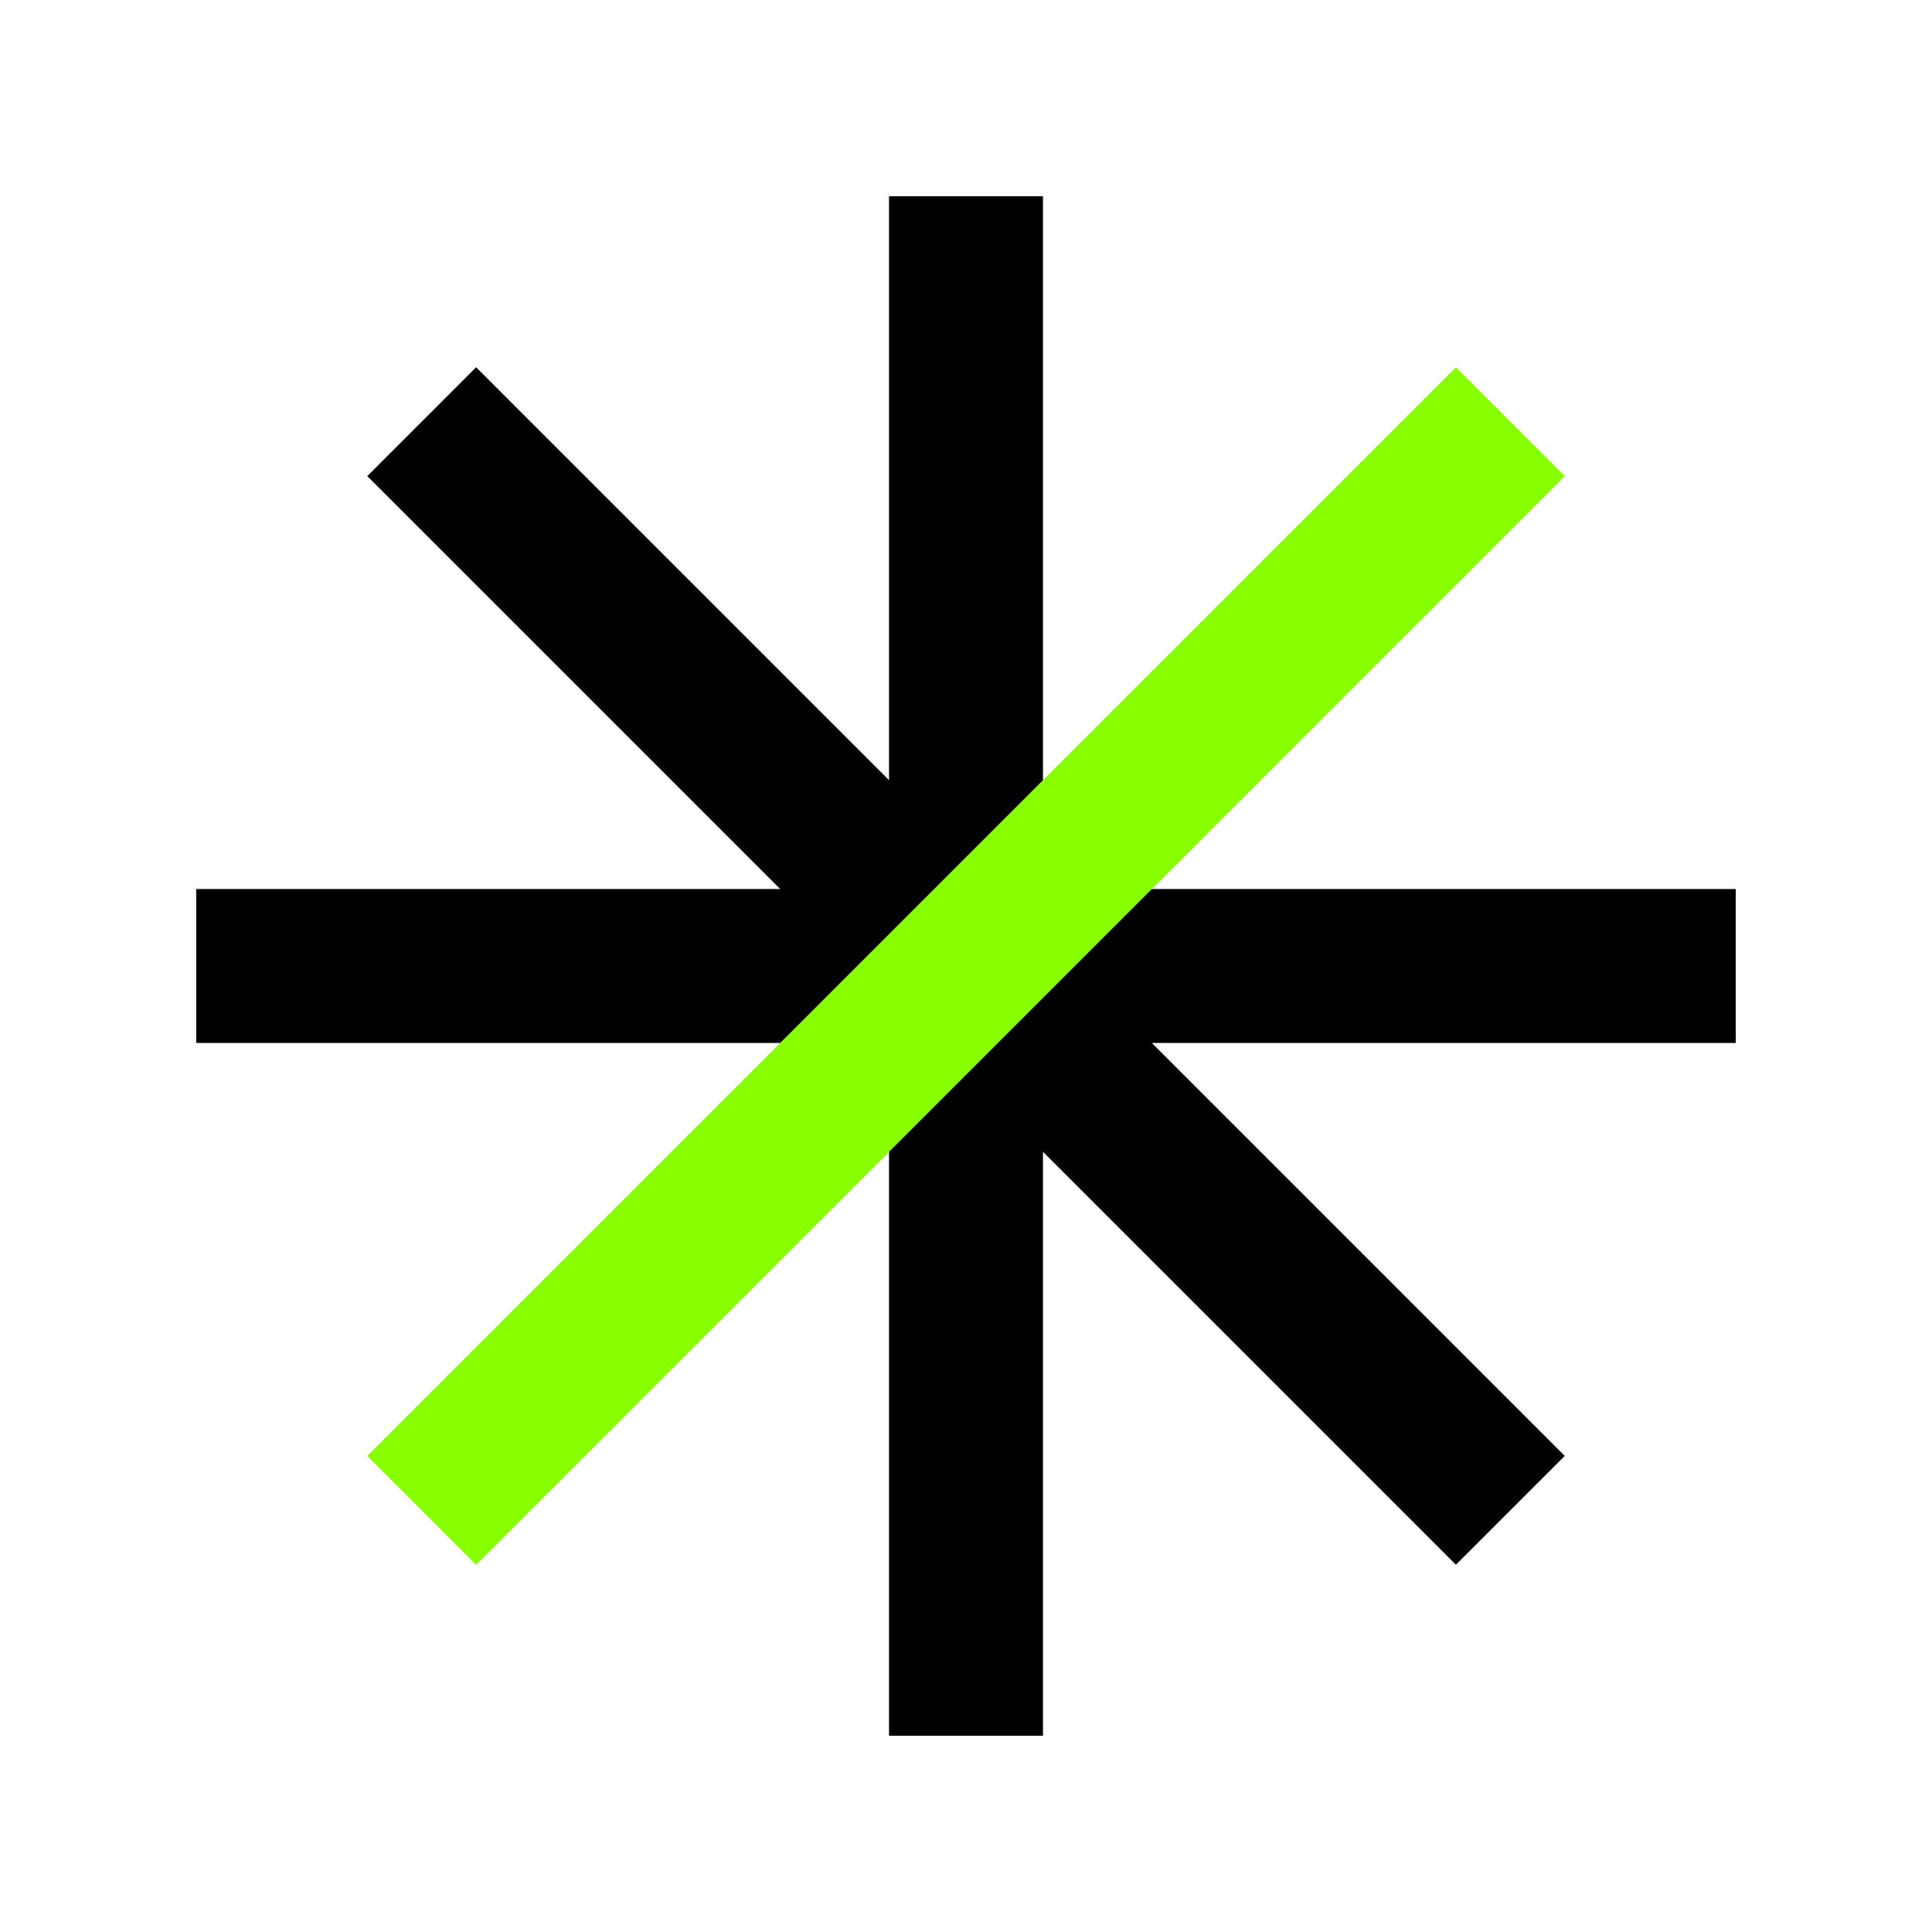
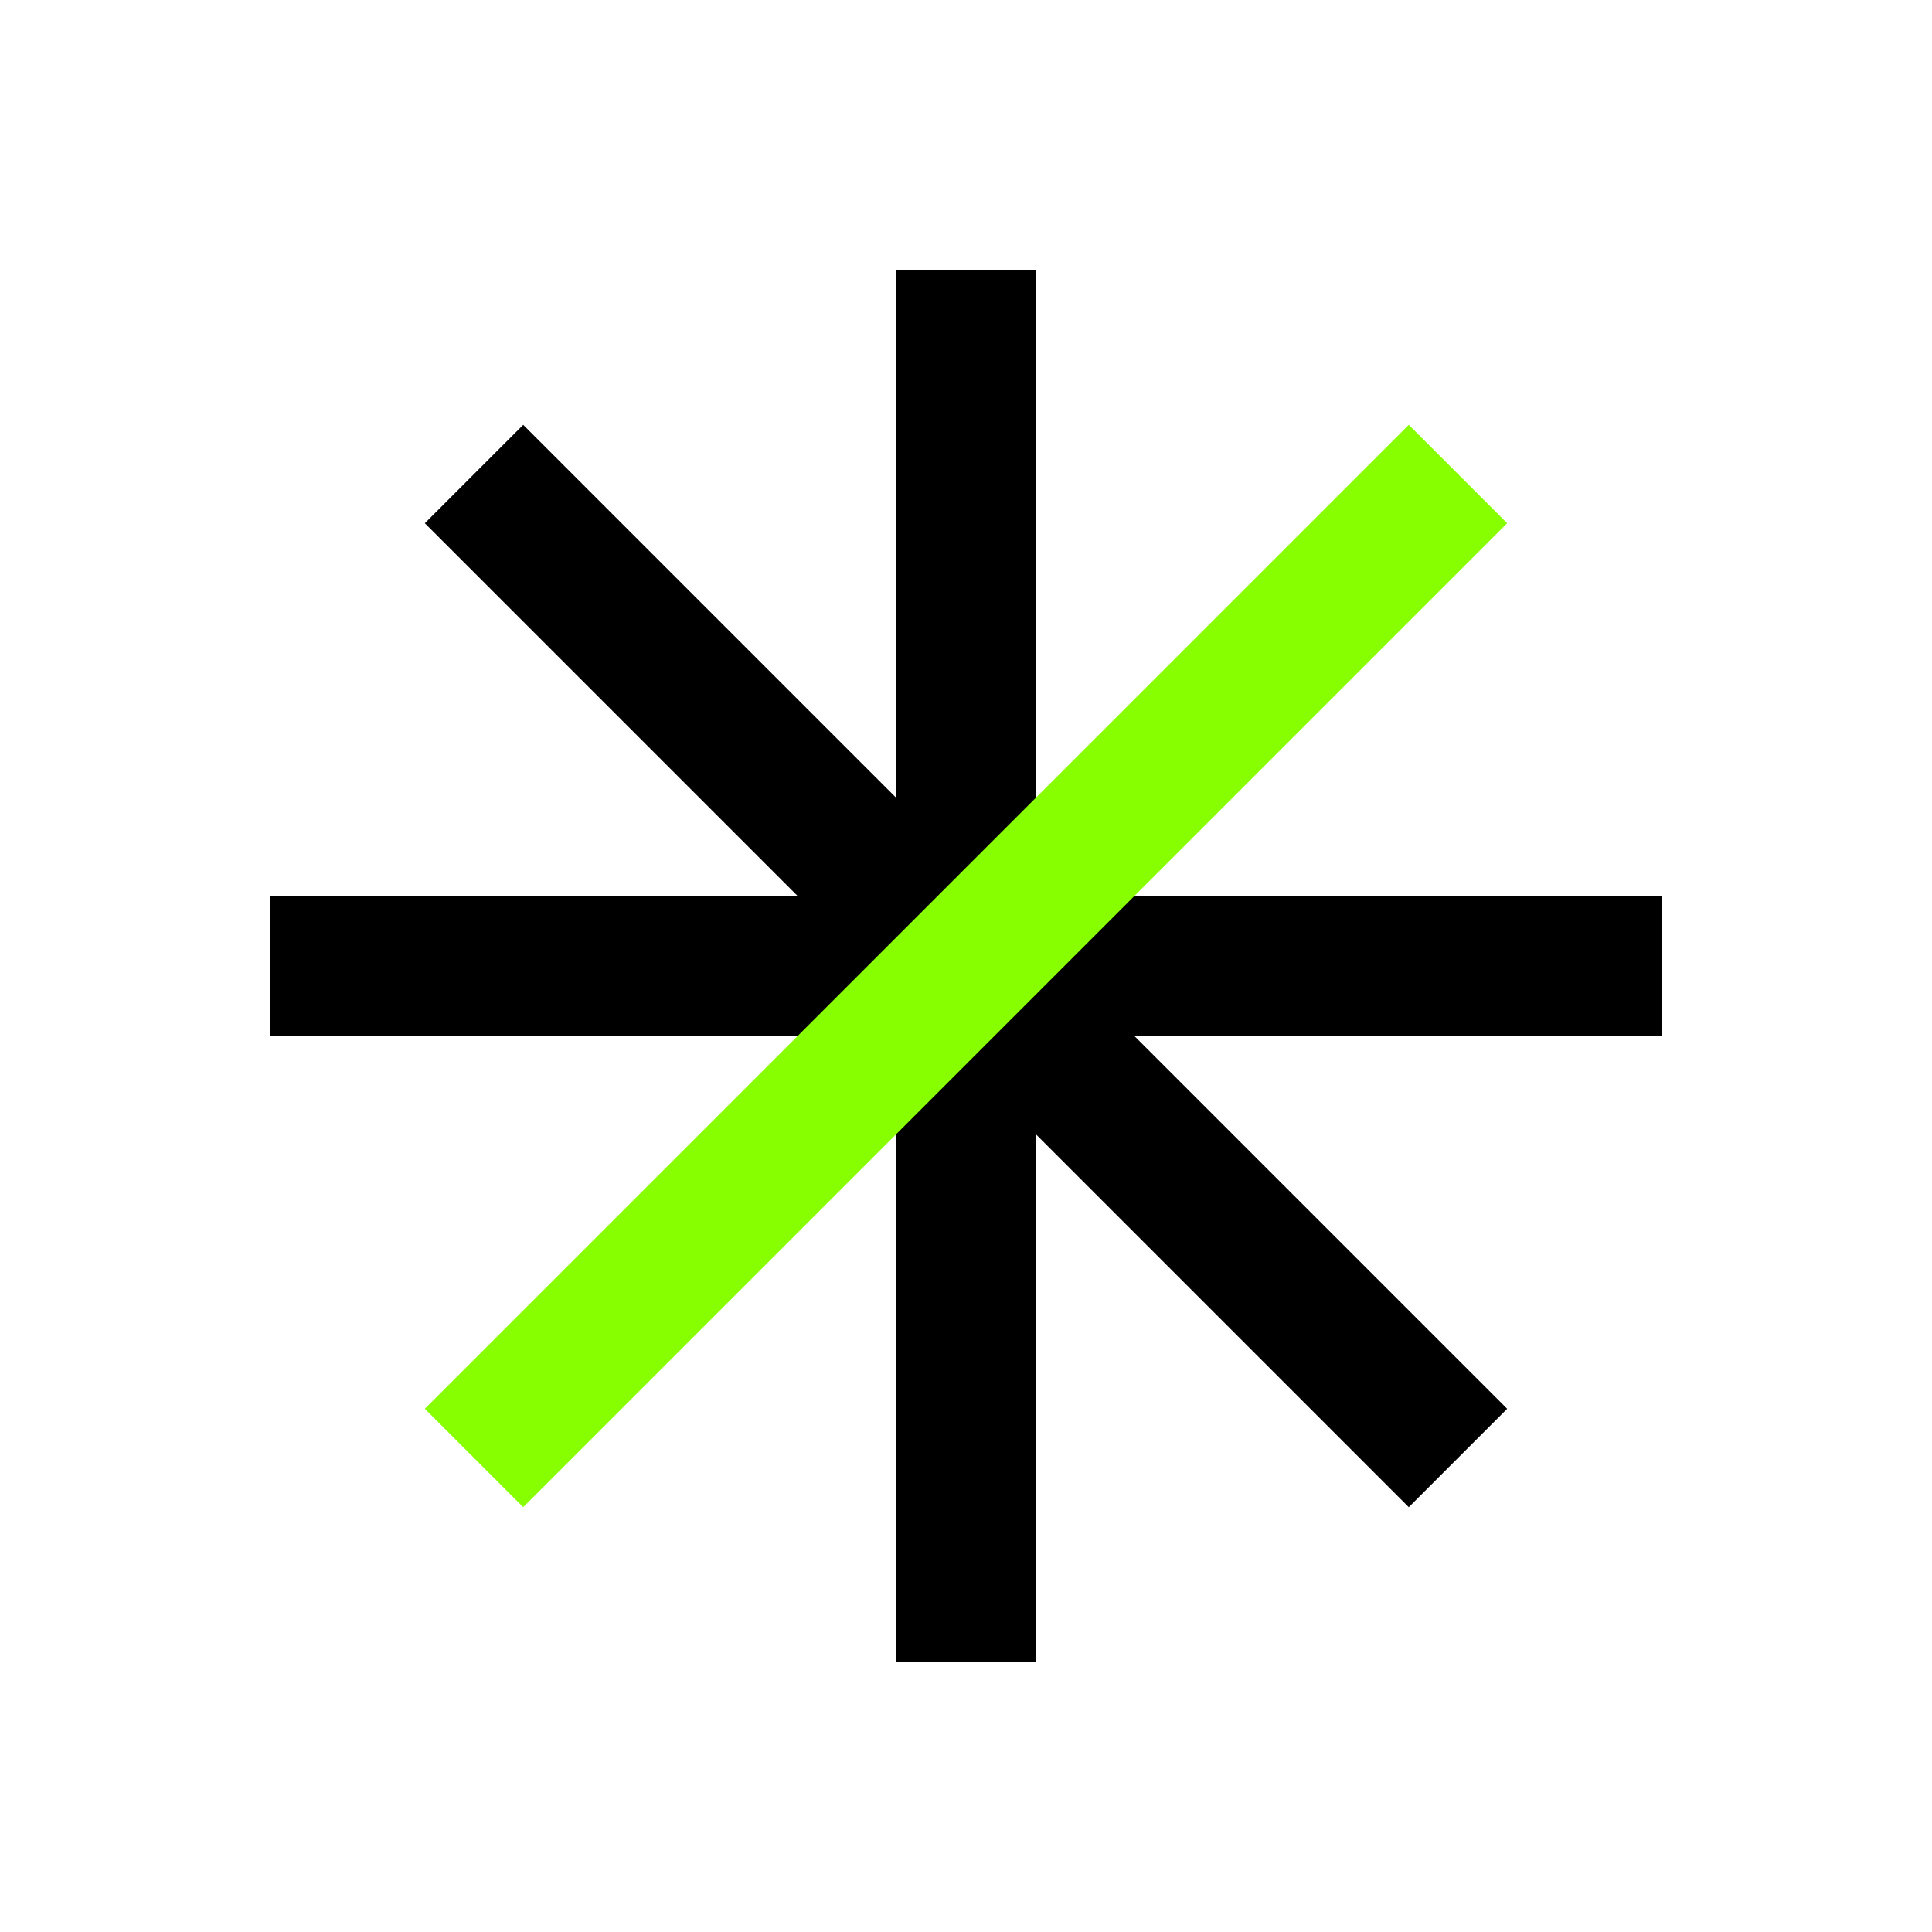
<svg xmlns="http://www.w3.org/2000/svg" width="64" height="64" viewBox="0 0 64 64">
-   <svg x="6.5" y="6.5" width="51" height="51" viewBox="0 0 100 100">
+   <svg x="8.952" y="8.952" width="46.096" height="46.096" viewBox="0 0 100 100">
    <path d="M45 0l10 0 0 100-10 0z" fill="#000000" />
  </svg>
-   <svg x="6.5" y="6.5" width="51" height="51" viewBox="0 0 100 100">
+   <svg x="8.952" y="8.952" width="46.096" height="46.096" viewBox="0 0 100 100">
    <path d="M100 45l0 10-100 0 0-10z" fill="#000000" />
  </svg>
-   <svg x="6.5" y="6.5" width="51" height="51" viewBox="0 0 100 100">
+   <svg x="8.952" y="8.952" width="46.096" height="46.096" viewBox="0 0 100 100">
    <path d="M88.891 81.82l-7.071 7.071-70.711-70.711 7.071-7.071z" fill="#000000" />
  </svg>
-   <svg x="6.5" y="6.5" width="51" height="51" viewBox="0 0 100 100">
+   <svg x="8.952" y="8.952" width="46.096" height="46.096" viewBox="0 0 100 100">
    <path d="M81.82 11.109l7.071 7.071-70.711 70.711-7.071-7.071z" fill="#88FF00" />
  </svg>
</svg>
